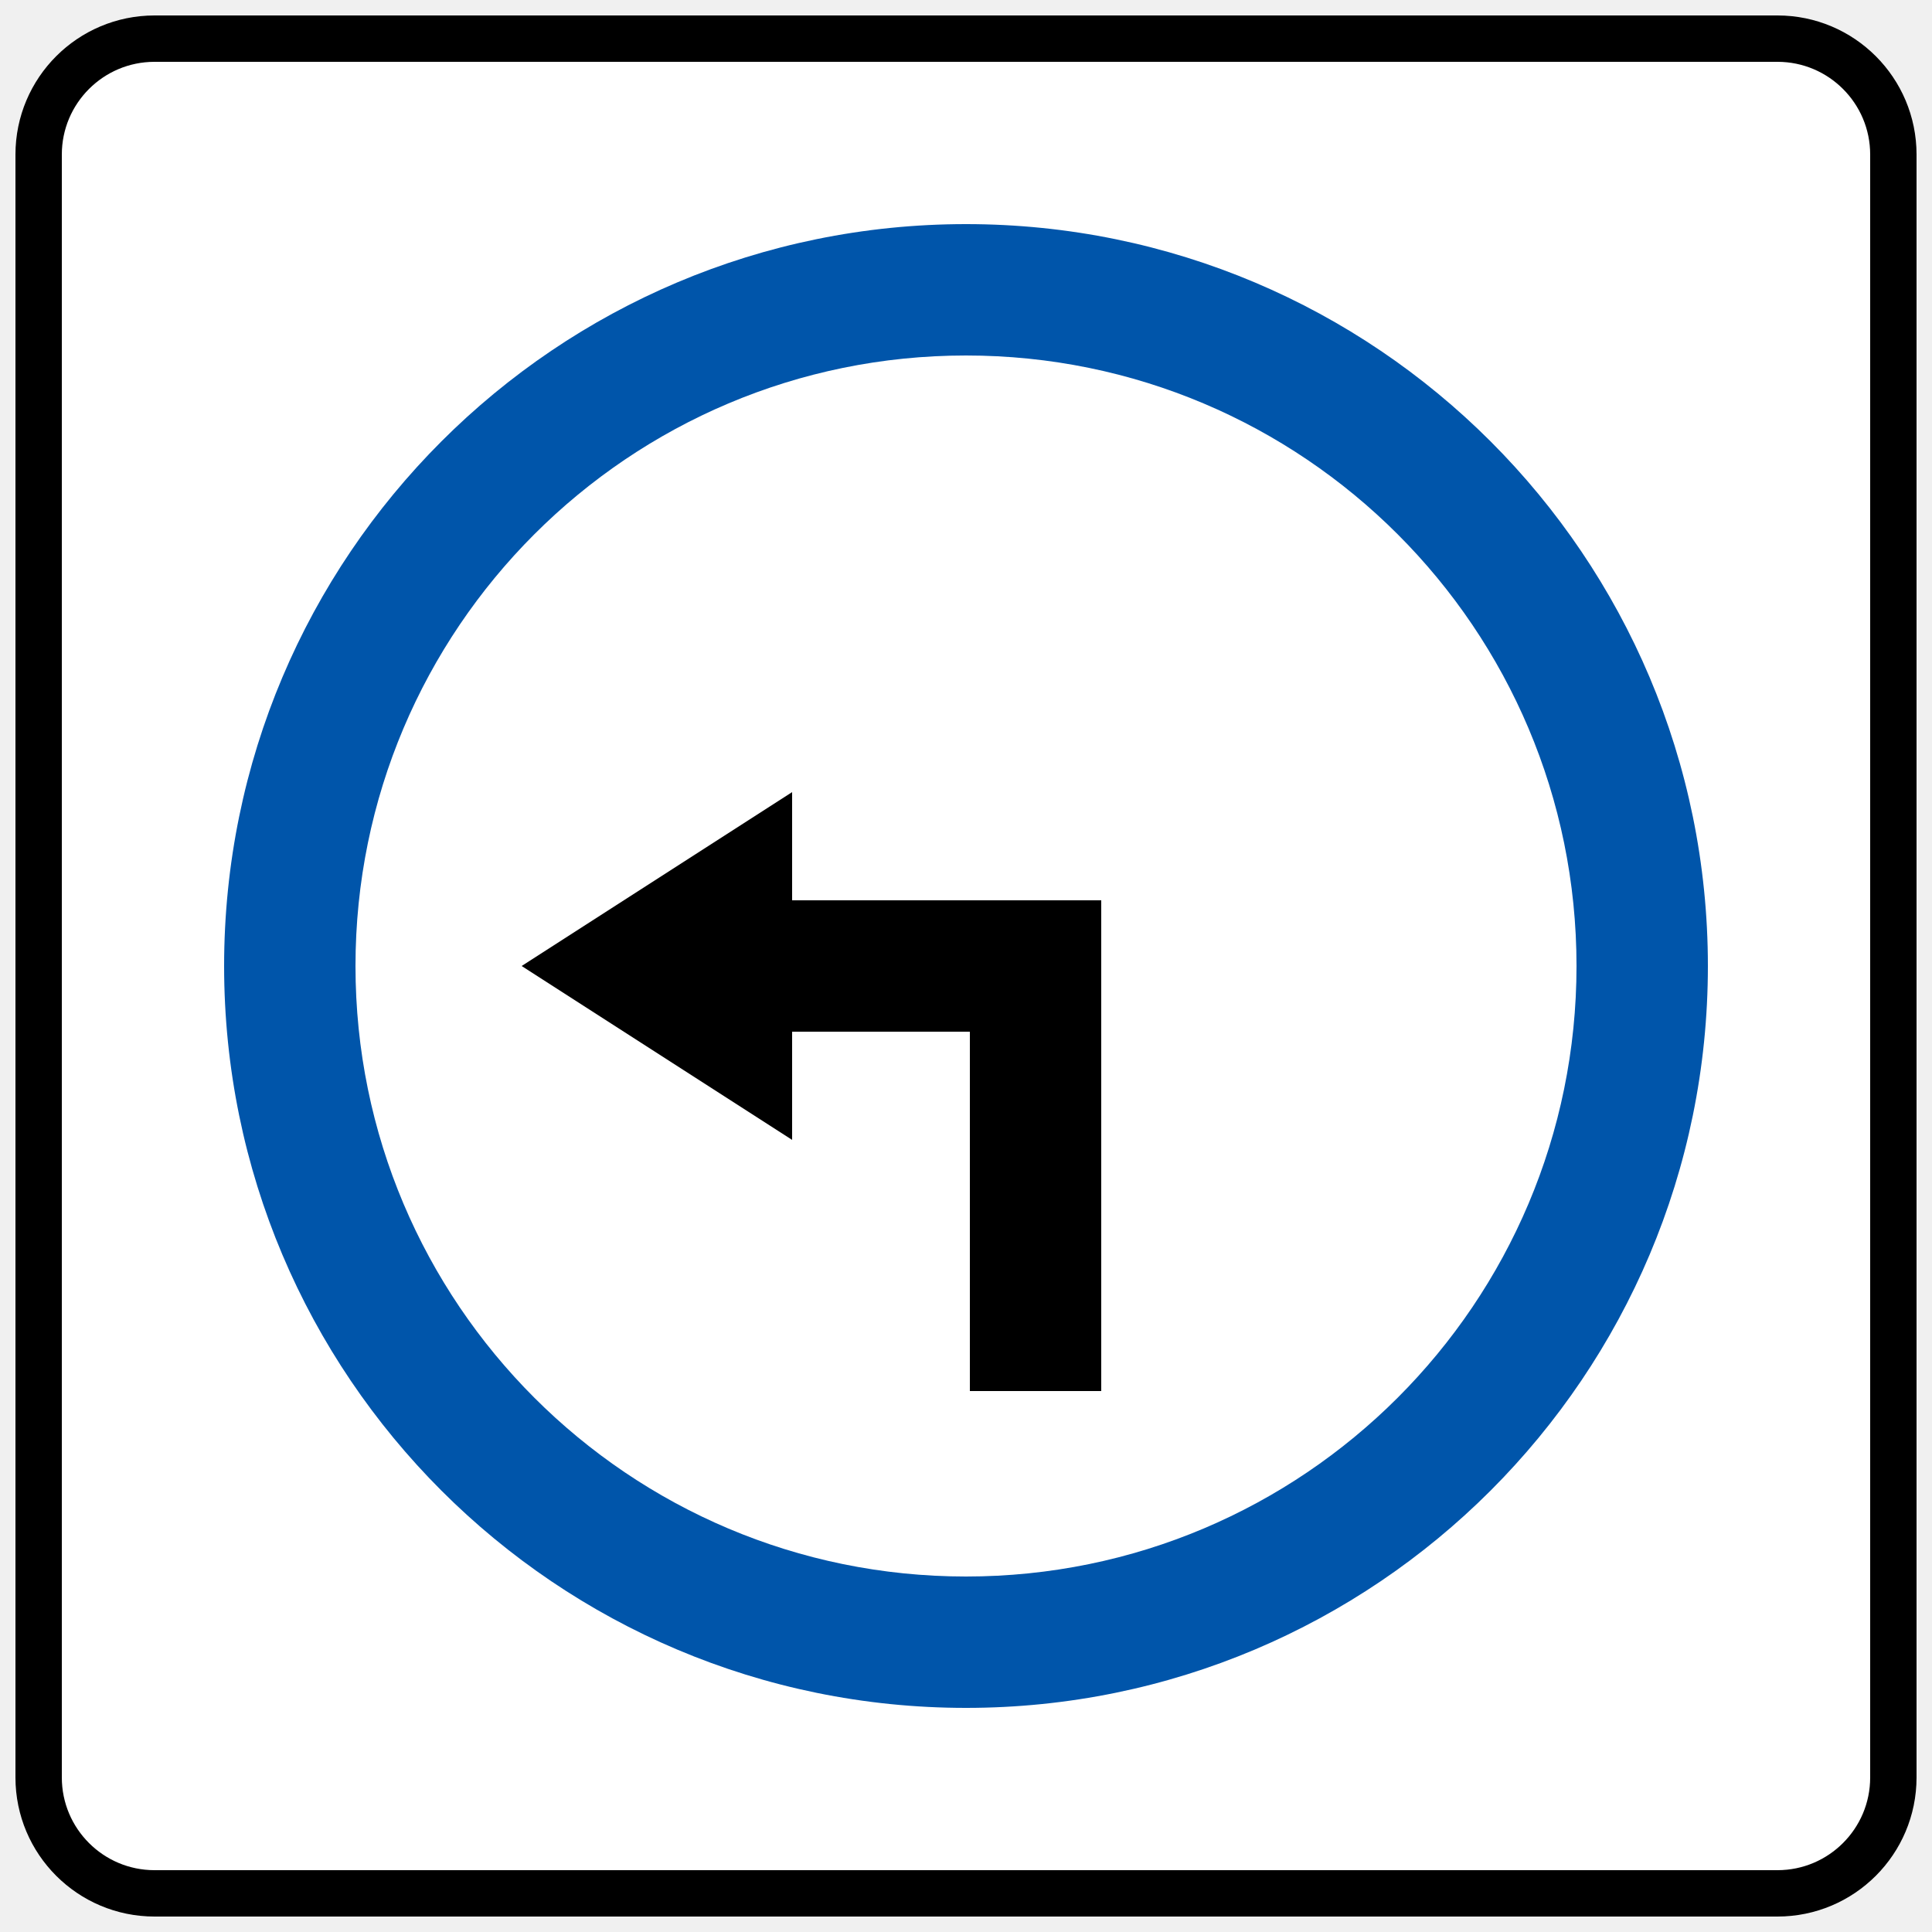
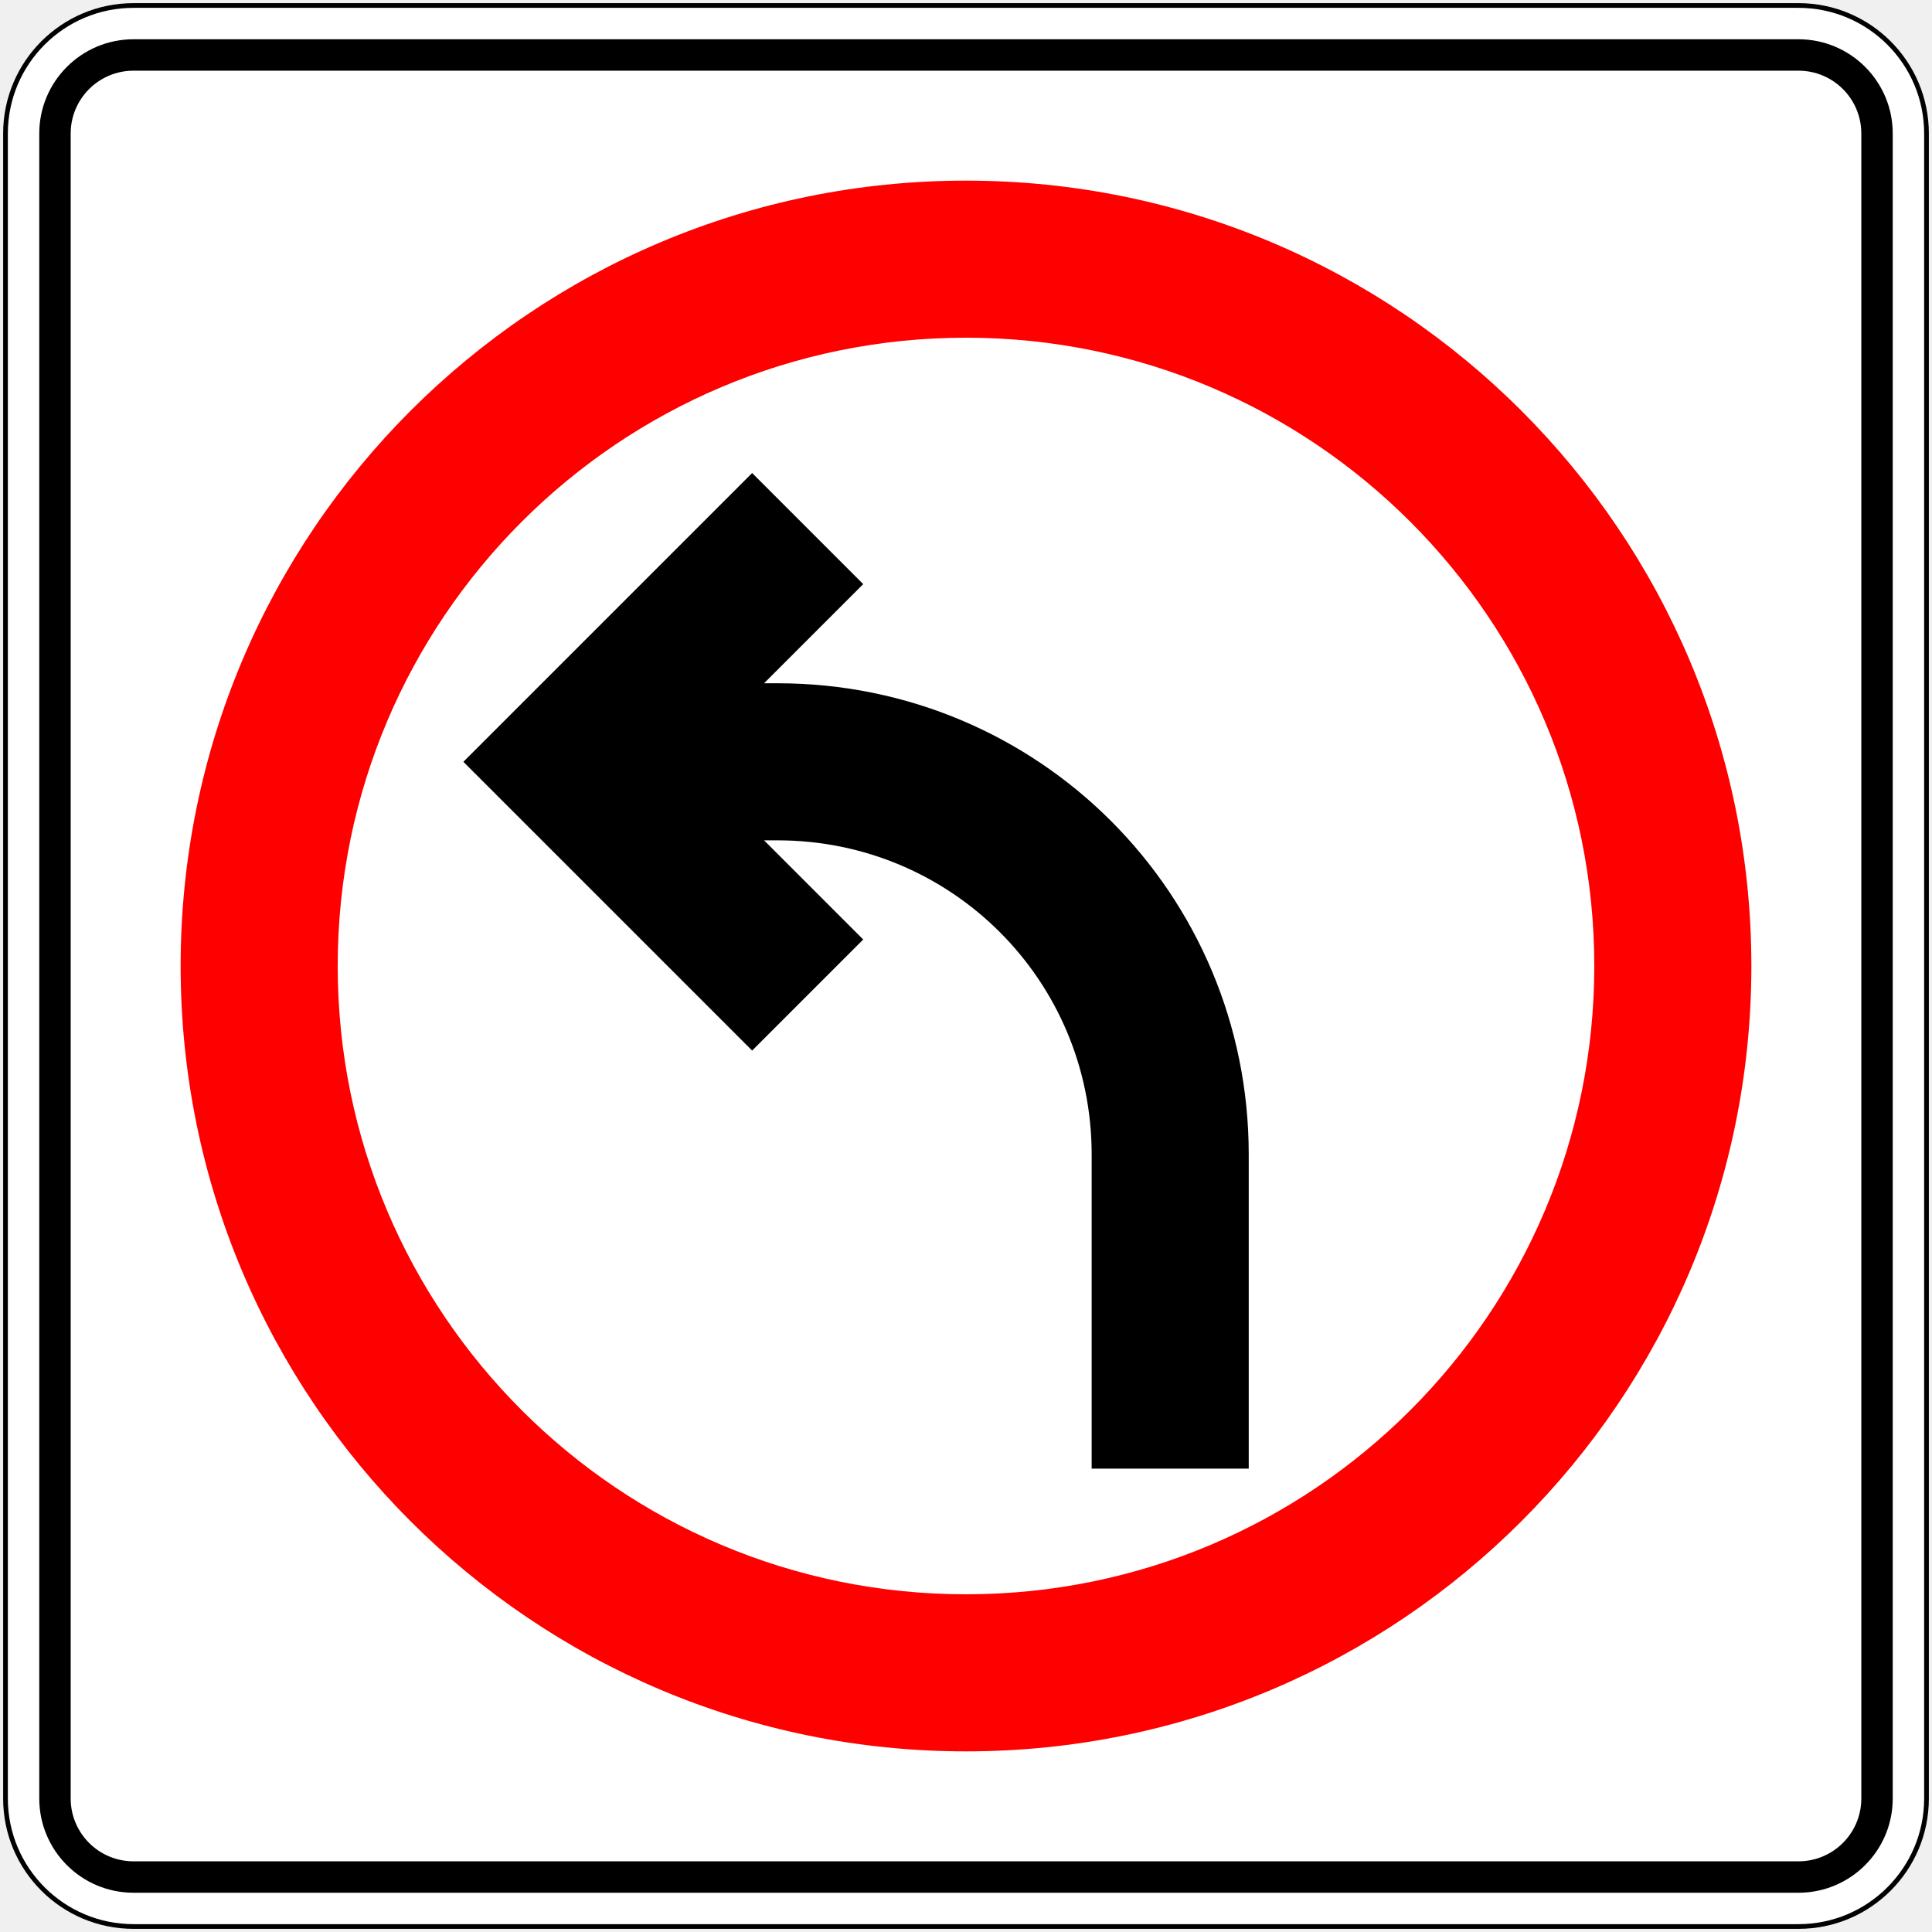
- <svg xmlns="http://www.w3.org/2000/svg" version="1.1" width="500" height="500" viewBox="0 0 500 500">
-   <rect x="10" y="10" width="480" height="480" rx="30" ry="30" fill="#ffffff" stroke="#000" stroke-width="12" />
-   <circle cx="250" cy="250" r="192" fill="#0055aa" stroke="none" />
-   <circle cx="250" cy="250" r="158" fill="#ffffff" stroke="none" />
-   <path d="M268 360 L268 250 L196 250" fill="none" stroke="#000" stroke-width="34" stroke-linecap="butt" stroke-linejoin="miter" />
-   <polygon points="205,205 205,295 135,250" fill="#000" />
+ <svg xmlns="http://www.w3.org/2000/svg" width="615mm" height="615mm" viewBox="0 0 615 615" version="1.1" id="svg8">
+   <defs id="defs2" />
+   <g id="layer1" transform="translate(0,318)">
+     <rect style="opacity:1;vector-effect:none;fill:#000000;fill-opacity:1;fill-rule:nonzero;stroke:none;stroke-width:5.318;stroke-linecap:square;stroke-linejoin:miter;stroke-miterlimit:7;stroke-dasharray:none;stroke-dashoffset:0;stroke-opacity:1" id="rect10" width="613" height="613" x="1" y="-317" rx="41.5" ry="41.5" />
+     <rect ry="40" rx="40" y="-315.5" x="2.5" height="610" width="610" id="rect17" style="opacity:1;vector-effect:none;fill:#ffffff;fill-opacity:1;fill-rule:nonzero;stroke:none;stroke-width:5.292;stroke-linecap:square;stroke-linejoin:miter;stroke-miterlimit:7;stroke-dasharray:none;stroke-dashoffset:0;stroke-opacity:1" />
+     <rect style="opacity:1;vector-effect:none;fill:#000000;fill-opacity:1;fill-rule:nonzero;stroke:none;stroke-width:5.118;stroke-linecap:square;stroke-linejoin:miter;stroke-miterlimit:7;stroke-dasharray:none;stroke-dashoffset:0;stroke-opacity:1" id="rect19" width="590" height="590" x="12.5" y="-305.5" rx="30" ry="30" />
+     <rect style="opacity:1;vector-effect:none;fill:#ffffff;fill-opacity:1;fill-rule:nonzero;stroke:none;stroke-width:4.945;stroke-linecap:square;stroke-linejoin:miter;stroke-miterlimit:7;stroke-dasharray:none;stroke-dashoffset:0;stroke-opacity:1" id="rect21" width="570" height="570" x="22.5" y="-295.5" rx="20" ry="20" />
+     <circle style="opacity:1;vector-effect:none;fill:#ff0000;fill-opacity:1;fill-rule:nonzero;stroke:none;stroke-width:5.843;stroke-linecap:square;stroke-linejoin:miter;stroke-miterlimit:7;stroke-dasharray:none;stroke-dashoffset:0;stroke-opacity:1" id="path41" cx="307.5" cy="-10.5" r="250" />
+     <circle cy="-10.5" cx="307.5" id="circle43" style="opacity:1;vector-effect:none;fill:#ffffff;fill-opacity:1;fill-rule:nonzero;stroke:none;stroke-width:4.674;stroke-linecap:square;stroke-linejoin:miter;stroke-miterlimit:7;stroke-dasharray:none;stroke-dashoffset:0;stroke-opacity:1" r="200" />
+     <path id="path45" d="M 397.5,149.5 V 49.5 c 0,-83.1 -66.9,-150 -150,-150 h -53.552 v 50 h 53.552 c 55.4,0 100,44.6 100,100 V 149.5 Z" style="opacity:1;vector-effect:none;fill:#000000;fill-opacity:1;fill-rule:nonzero;stroke:none;stroke-width:6.627;stroke-linecap:square;stroke-linejoin:miter;stroke-miterlimit:7;stroke-dasharray:none;stroke-dashoffset:0;stroke-opacity:1" />
+     <path id="path96" d="m 243.211,-100.5 31.569,-31.569 -35.355,-35.355 -91.924,91.924 91.924,91.924 35.355,-35.355 -31.569,-31.569 z" style="opacity:1;vector-effect:none;fill:#000000;fill-opacity:1;fill-rule:nonzero;stroke:none;stroke-width:2.053;stroke-linecap:square;stroke-linejoin:miter;stroke-miterlimit:7;stroke-dasharray:none;stroke-dashoffset:0;stroke-opacity:1" />
+   </g>
</svg>
